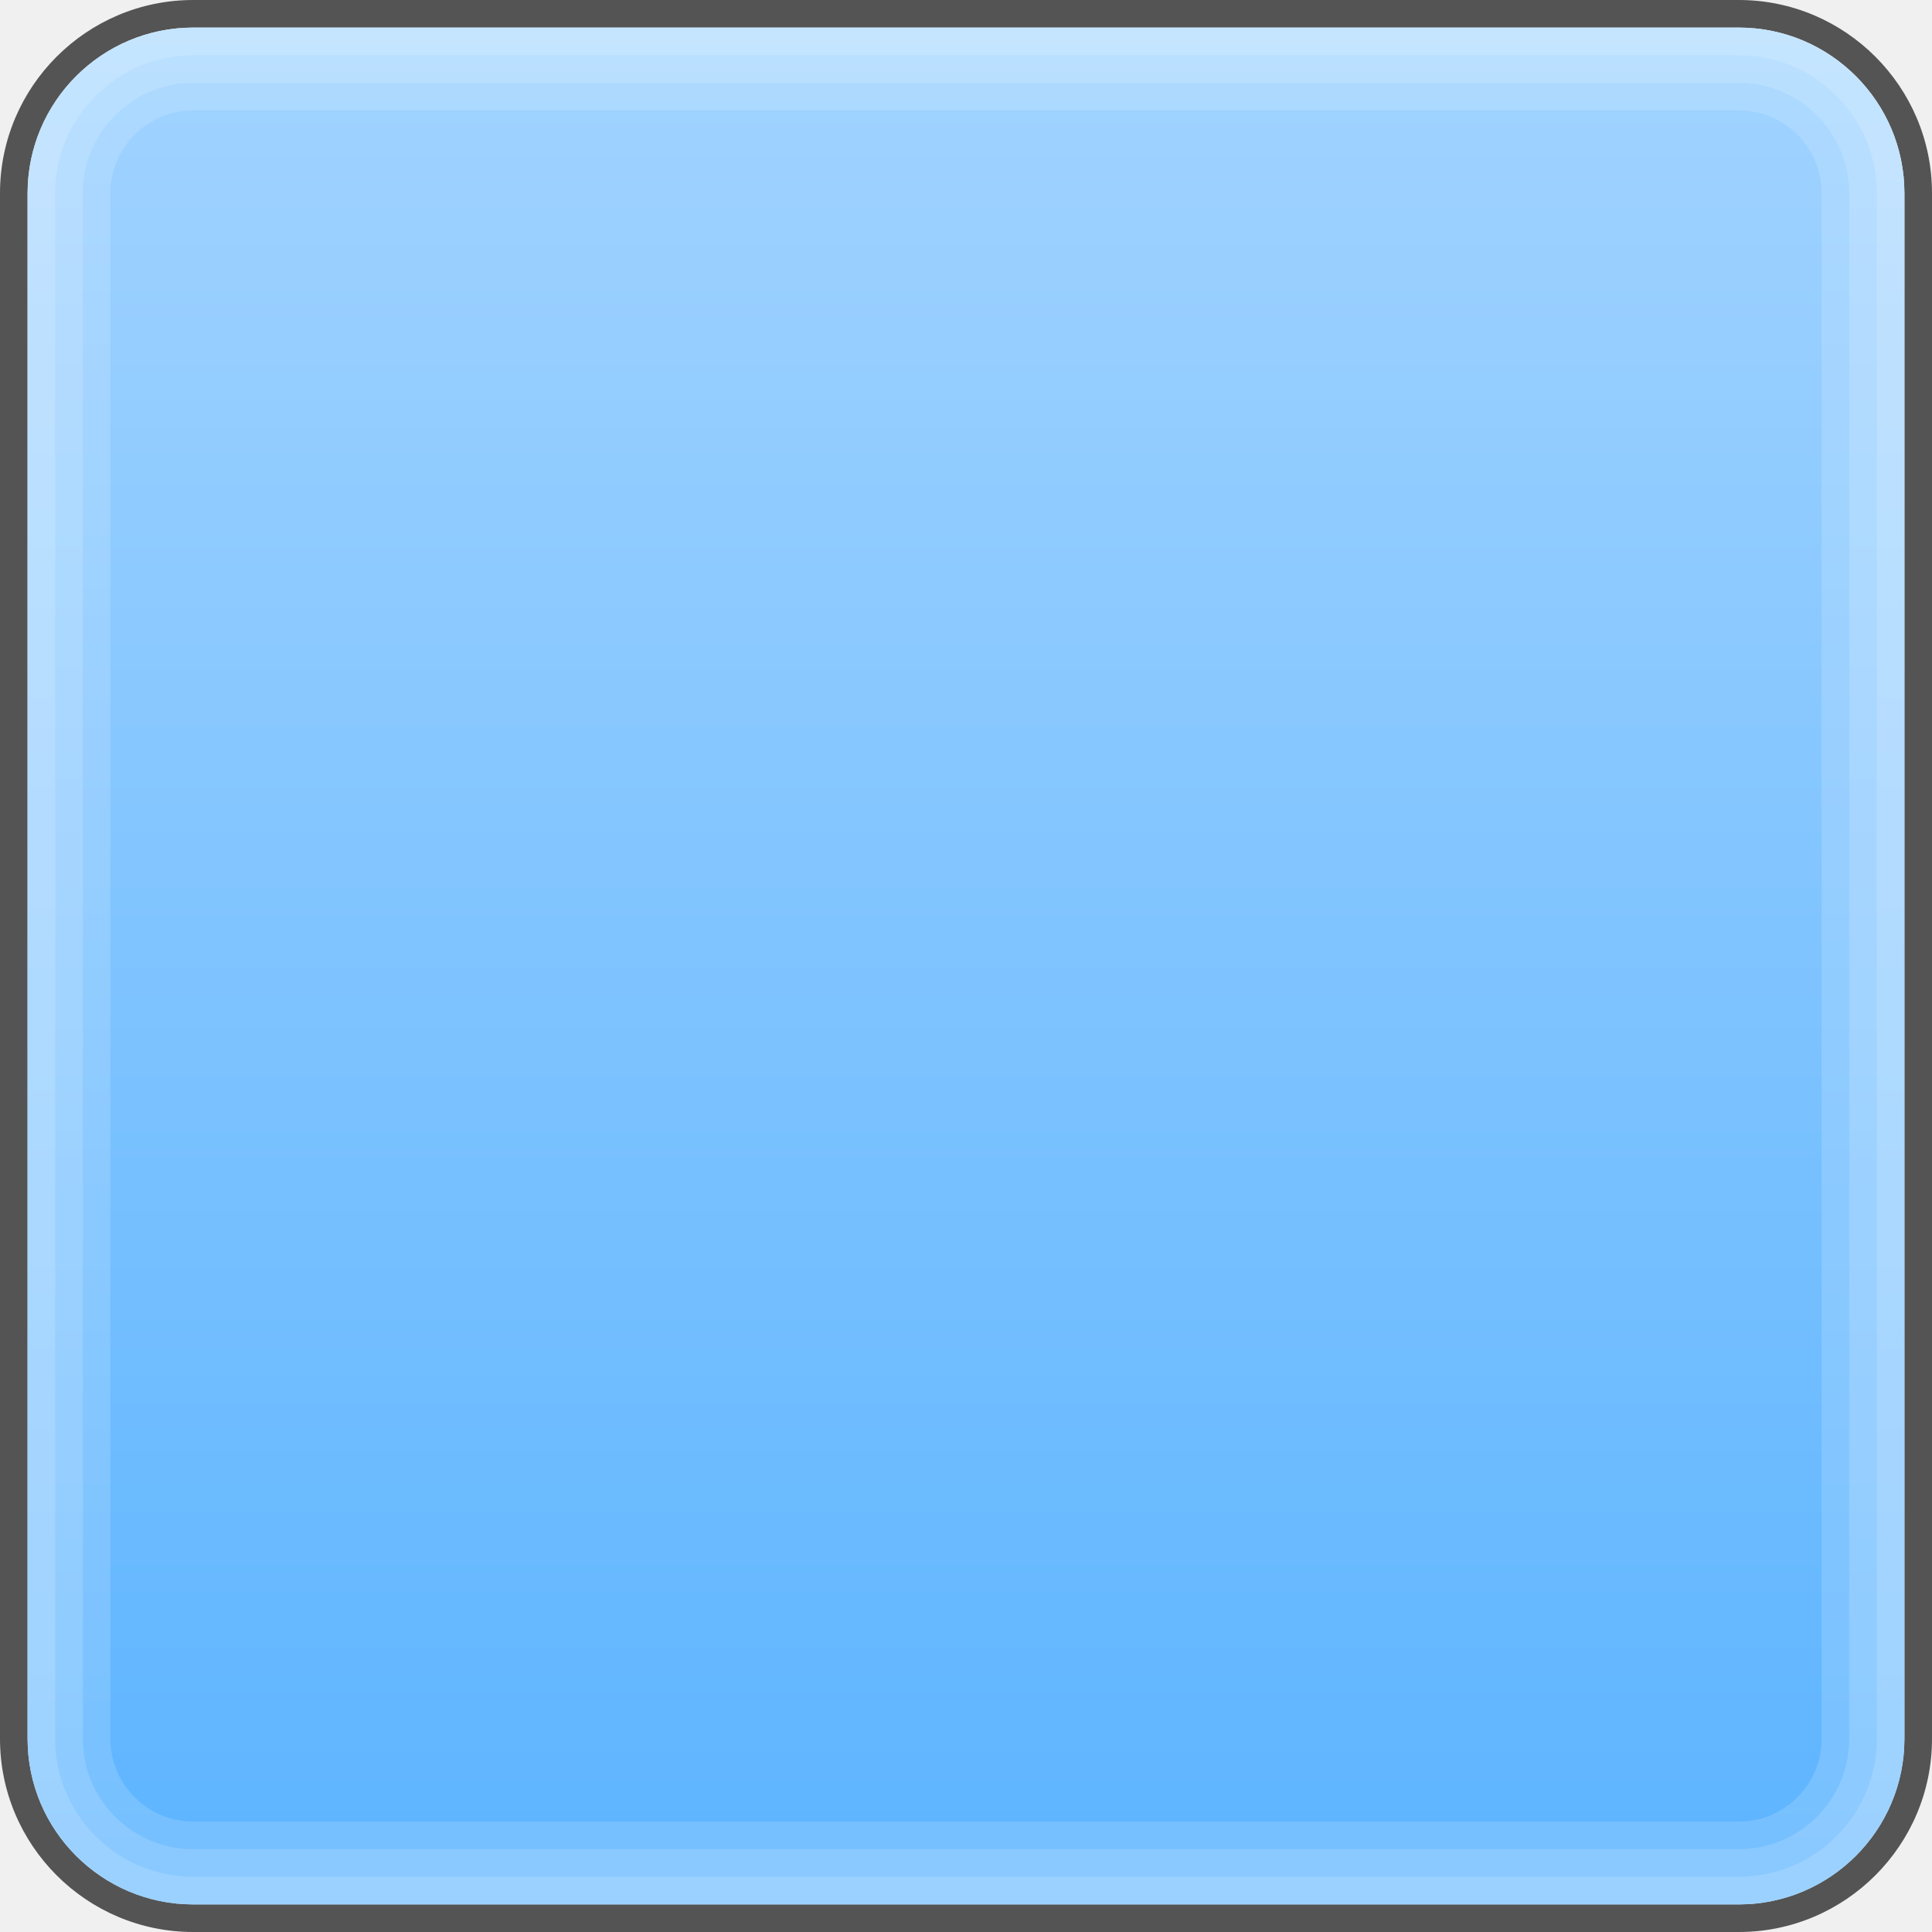
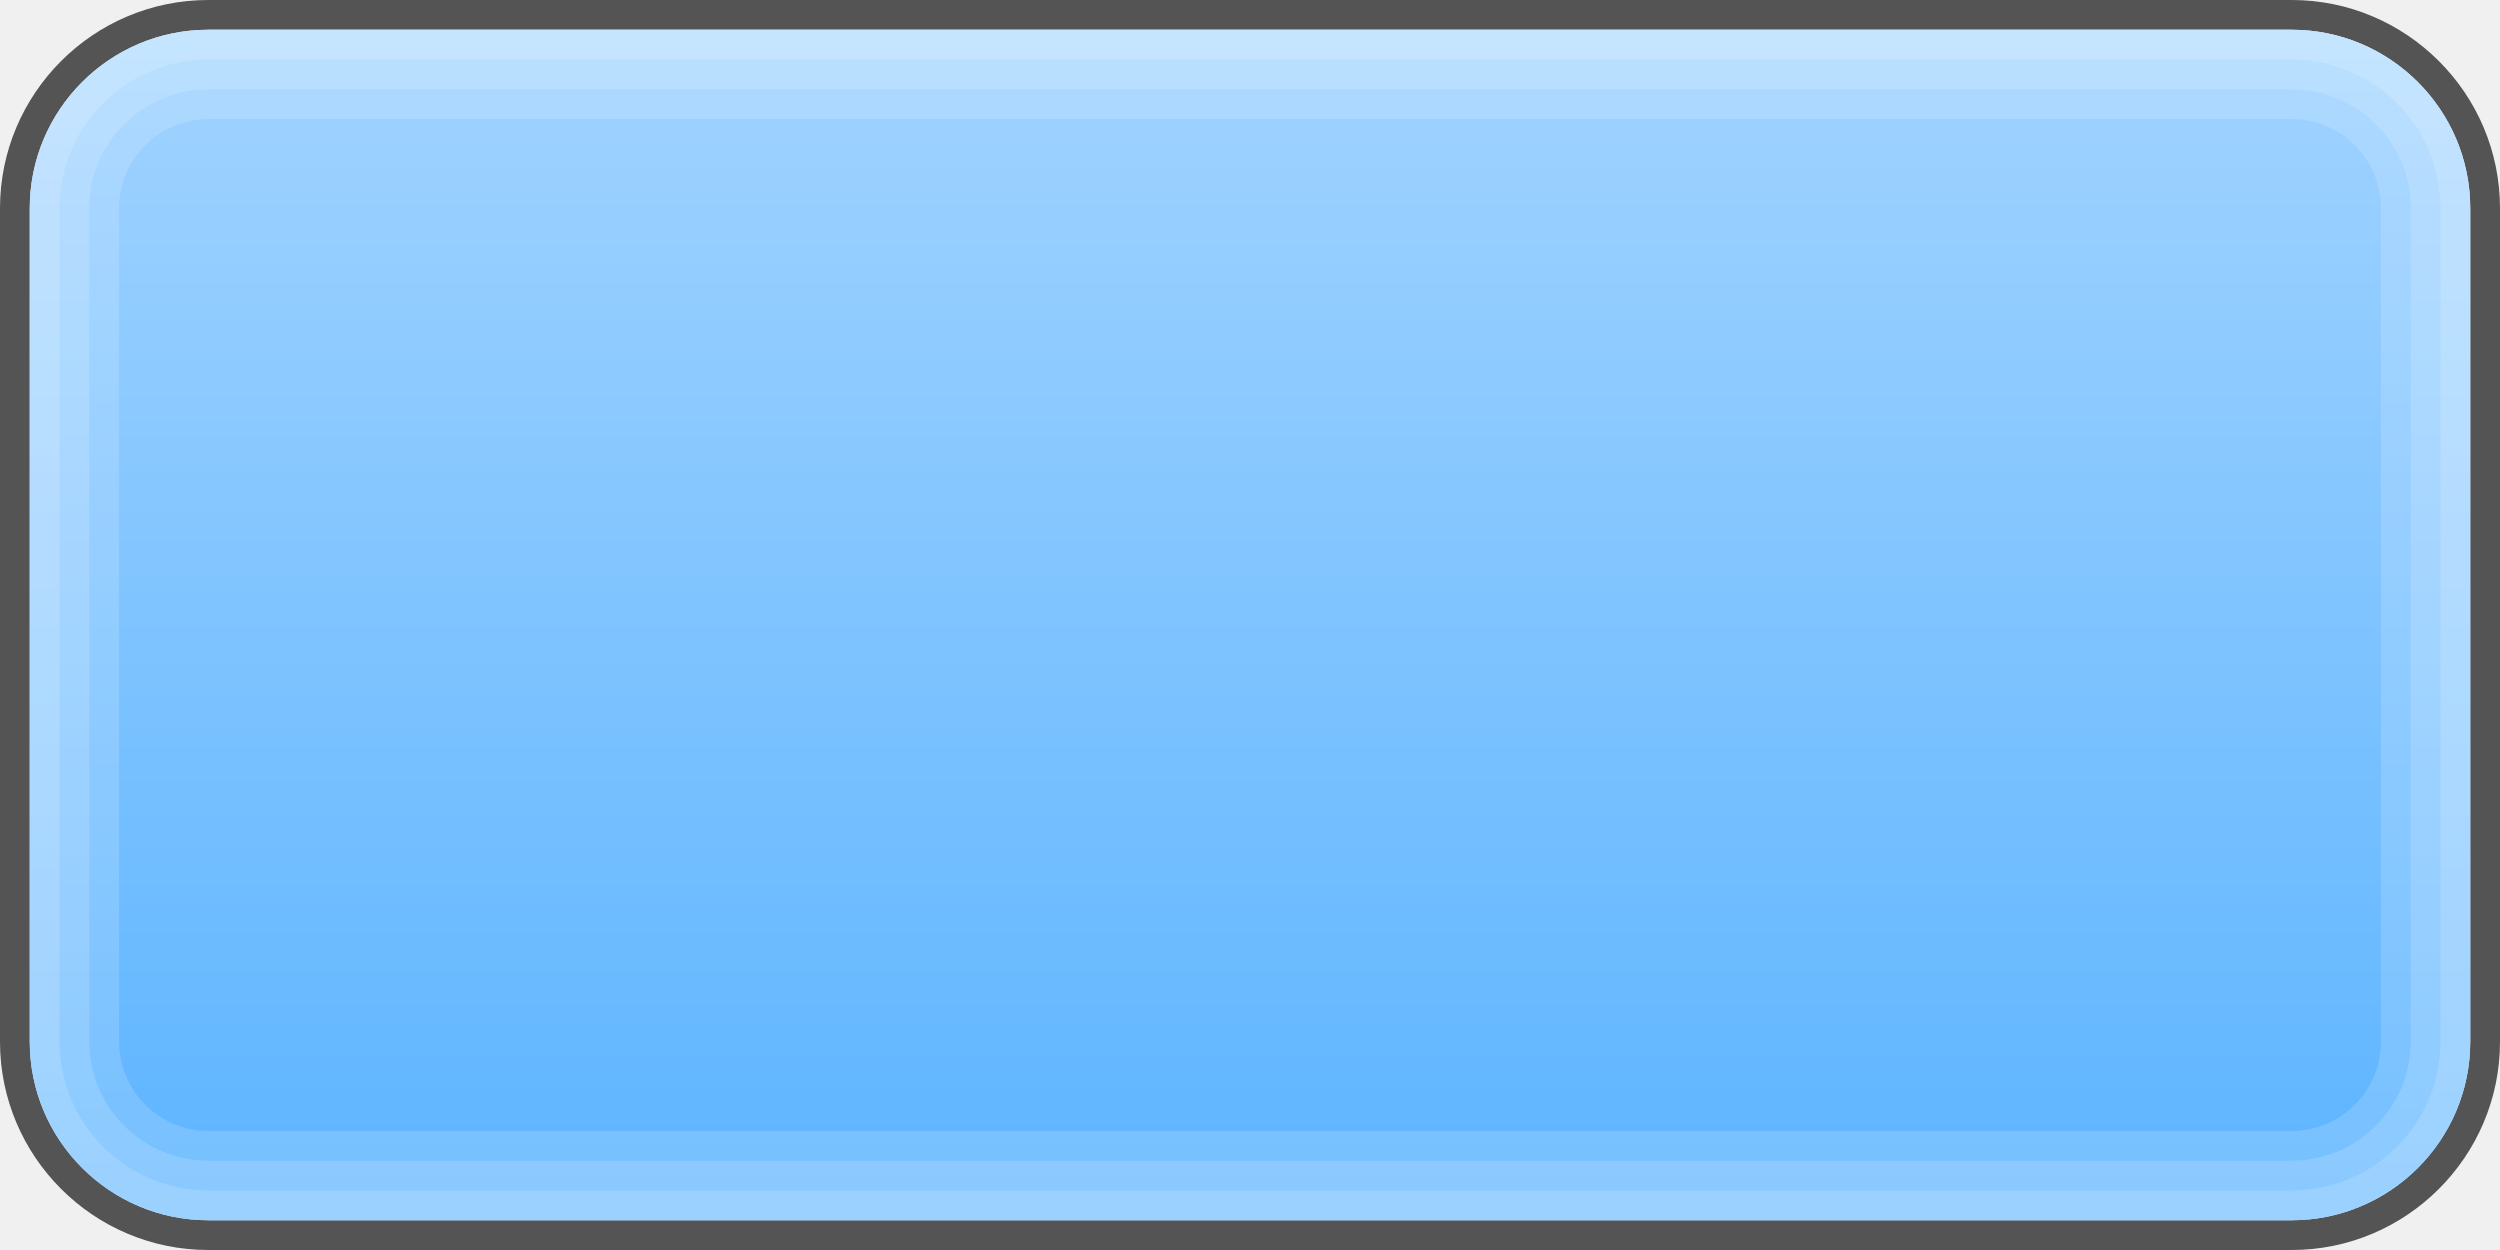
- <svg xmlns="http://www.w3.org/2000/svg" baseProfile="tiny" height="70px" version="1.1" viewBox="0 0 70 70" width="70px" x="0px" y="0px">
-   <path d="M63,0H7C3.14,0,0,3.141,0,7v56c0,3.859,3.14,7,7,7h56c3.859,0,7-3.141,7-7V7  C70,3.141,66.859,0,63,0z M69,63c0,3.309-2.691,6-6,6H7c-3.309,0-6-2.691-6-6V7c0-3.309,2.691-6,6-6h56c3.309,0,6,2.691,6,6V63z" fill-opacity="0.65" stroke-opacity="0.65" />
-   <path d="M7,69c-3.309,0-6-2.691-6-6V7c0-3.309,2.691-6,6-6h56  c3.309,0,6,2.691,6,6v56c0,3.309-2.691,6-6,6H7z" fill="url(#SVGID_1_)" />
-   <path d="M63,1H7C3.691,1,1,3.691,1,7v56c0,3.309,2.691,6,6,6h56  c3.309,0,6-2.691,6-6V7C69,3.691,66.309,1,63,1z M66,63c0,1.654-1.346,3-3,3H7c-1.654,0-3-1.346-3-3V7c0-1.654,1.346-3,3-3h56  c1.654,0,3,1.346,3,3V63z" fill="#FFFFFF" fill-opacity="0.15" stroke-opacity="0.15" />
-   <path d="M63,1H7C3.691,1,1,3.691,1,7v56c0,3.309,2.691,6,6,6h56  c3.309,0,6-2.691,6-6V7C69,3.691,66.309,1,63,1z M67,63c0,2.206-1.795,4-4,4H7c-2.206,0-4-1.794-4-4V7c0-2.205,1.794-4,4-4h56  c2.205,0,4,1.795,4,4V63z" fill="#FFFFFF" fill-opacity="0.15" stroke-opacity="0.15" />
-   <path d="M63,1H7C3.691,1,1,3.691,1,7v56c0,3.309,2.691,6,6,6h56  c3.309,0,6-2.691,6-6V7C69,3.691,66.309,1,63,1z M68,63c0,2.757-2.243,5-5,5H7c-2.757,0-5-2.243-5-5V7c0-2.756,2.243-5,5-5h56  c2.757,0,5,2.244,5,5V63z" fill="#FFFFFF" fill-opacity="0.15" stroke-opacity="0.15" />
+ <svg xmlns="http://www.w3.org/2000/svg" version="1.1" x="0px" y="0px" width="84px" height="42px" viewBox="0 0 84 42" enable-background="new 0 0 84 42" xml:space="preserve">
  <defs>
-     <linearGradient gradientUnits="userSpaceOnUse" id="SVGID_1_" x1="34.999" x2="34.999" y1="1.193" y2="69.002">
-       <stop offset="0" style="stop-color:#A1D3FF" />
-       <stop offset="1" style="stop-color:#5CB4FF" />
-     </linearGradient>
-   </defs>
+ </defs>
+   <path opacity="0.65" enable-background="new    " d="M77,0H7C3.14,0,0,3.141,0,7v28c0,3.859,3.14,7,7,7h70c3.859,0,7-3.141,7-7V7  C84,3.141,80.859,0,77,0z M83,35c0,3.309-2.691,6-6,6H7c-3.309,0-6-2.691-6-6V7c0-3.309,2.691-6,6-6h70c3.309,0,6,2.691,6,6V35z" />
+   <linearGradient id="SVGID_1_" gradientUnits="userSpaceOnUse" x1="41.999" y1="1.114" x2="41.999" y2="41.001">
+     <stop offset="0" style="stop-color:#A1D3FF" />
+     <stop offset="1" style="stop-color:#5CB4FF" />
+   </linearGradient>
+   <path fill="url(#SVGID_1_)" enable-background="new    " d="M7,41c-3.309,0-6-2.691-6-6V7c0-3.309,2.691-6,6-6h70  c3.309,0,6,2.691,6,6v28c0,3.309-2.691,6-6,6H7z" />
+   <path opacity="0.15" fill="#FFFFFF" enable-background="new    " d="M77,1H7C3.691,1,1,3.691,1,7v28c0,3.309,2.691,6,6,6h70  c3.309,0,6-2.691,6-6V7C83,3.691,80.309,1,77,1z M80,35c0,1.654-1.346,3-3,3H7c-1.654,0-3-1.346-3-3V7c0-1.654,1.346-3,3-3h70  c1.654,0,3,1.346,3,3V35z" />
+   <path opacity="0.15" fill="#FFFFFF" enable-background="new    " d="M77,1H7C3.691,1,1,3.691,1,7v28c0,3.309,2.691,6,6,6h70  c3.309,0,6-2.691,6-6V7C83,3.691,80.309,1,77,1z M81,35c0,2.206-1.795,4-4,4H7c-2.206,0-4-1.794-4-4V7c0-2.205,1.794-4,4-4h70  c2.205,0,4,1.795,4,4V35z" />
+   <path opacity="0.15" fill="#FFFFFF" enable-background="new    " d="M77,1H7C3.691,1,1,3.691,1,7v28c0,3.309,2.691,6,6,6h70  c3.309,0,6-2.691,6-6V7C83,3.691,80.309,1,77,1z M82,35c0,2.757-2.243,5-5,5H7c-2.757,0-5-2.243-5-5V7c0-2.756,2.243-5,5-5h70  c2.757,0,5,2.244,5,5V35z" />
</svg>
